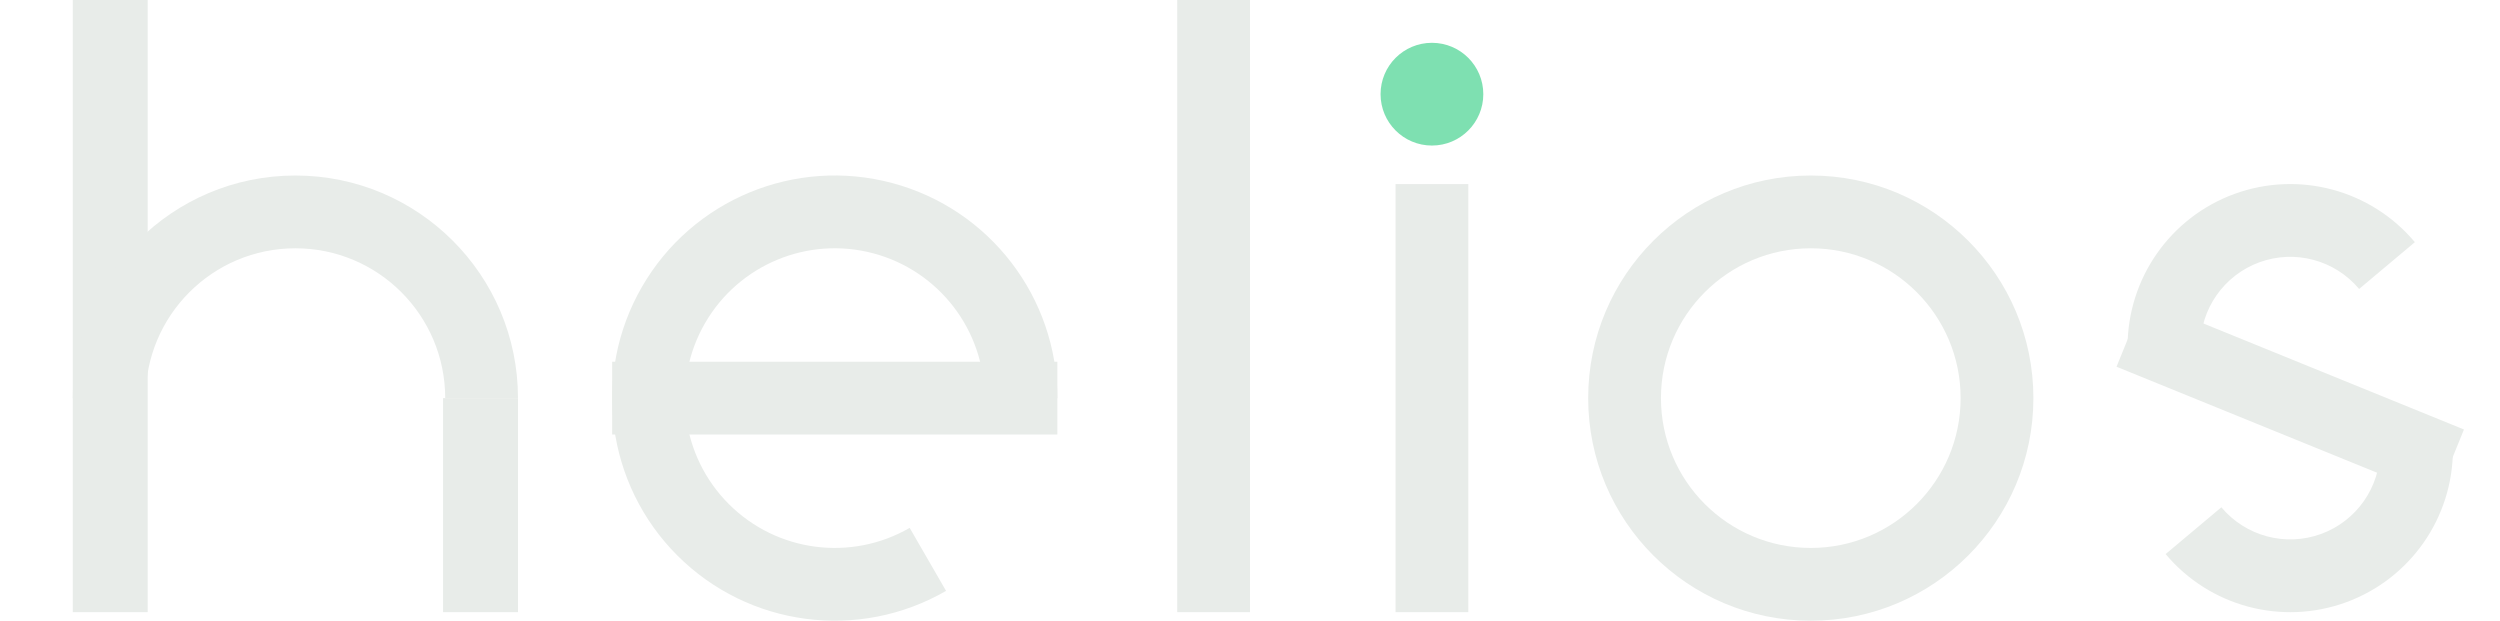
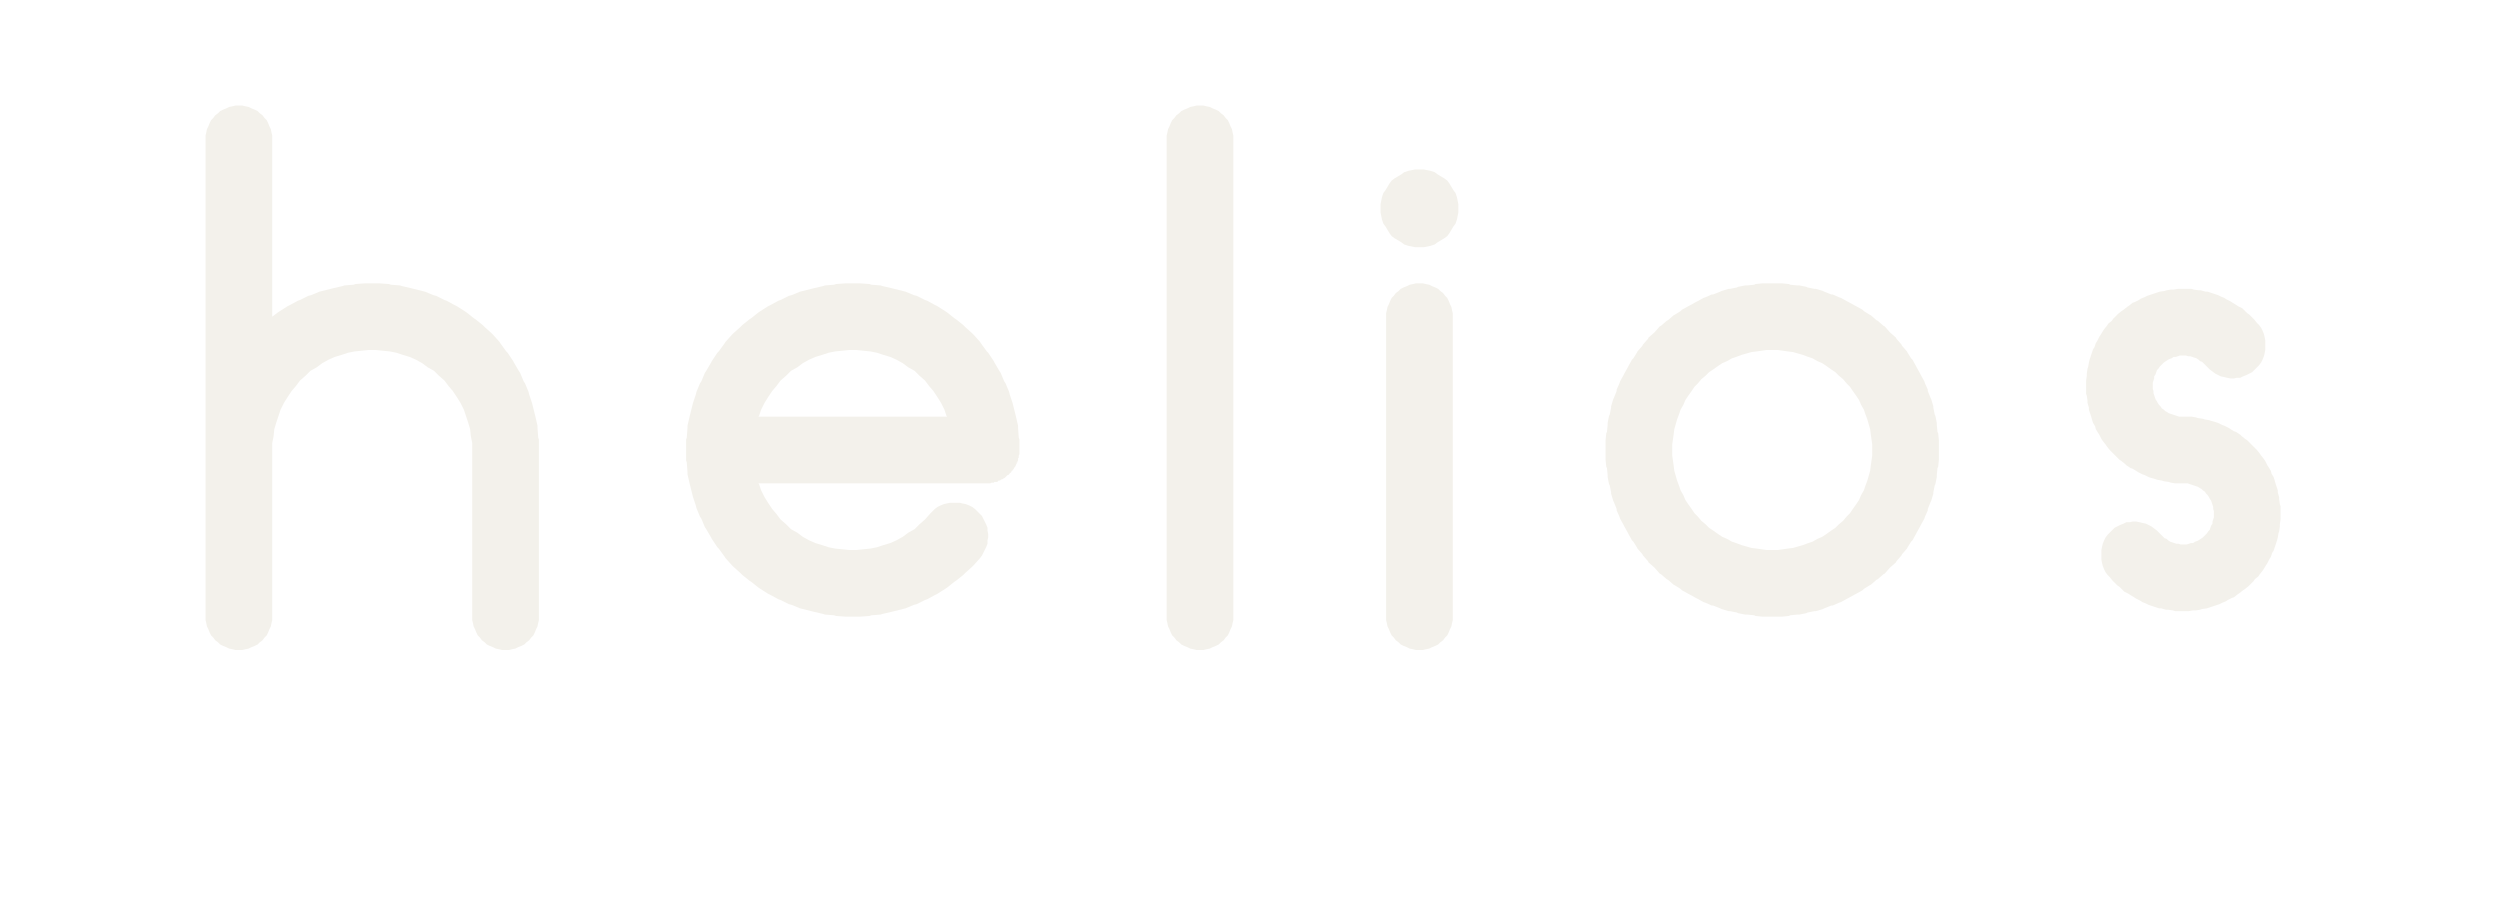
- <svg xmlns="http://www.w3.org/2000/svg" viewBox="0 0 584 145" width="584" height="145">
-   <path fill="#E8ECE9" d="M 17.00 0.00 h 17.50 v 143.00 h -17.50 Z" />
-   <path fill="#E8ECE9" d="M 17.00 93.00 A 52.00 52.00 0 0 1 121.00 93.00 L 104.00 93.00 A 35.00 35.00 0 0 0 34.00 93.00 Z" />
-   <path fill="#E8ECE9" d="M 103.50 93.00 h 17.50 v 50.00 h -17.50 Z" />
-   <path fill="#E8ECE9" d="M 247.00 93.00 A 52.00 52.00 0 1 0 221.00 138.03 L 212.50 123.31 A 35.00 35.00 0 1 1 230.00 93.00 Z" />
-   <path fill="#E8ECE9" d="M 143.00 84.50 h 104.00 v 17.00 h -104.00 Z" />
-   <path fill="#E8ECE9" d="M 275.00 0.00 h 17.00 v 143.00 h -17.00 Z" />
-   <path fill="#E8ECE9" d="M 326.00 43.00 h 17.00 v 100.00 h -17.00 Z" />
-   <path fill="#E8ECE9" d="M 371.00 93.00 A 52.00 52.00 0 1 1 475.00 93.00 A 52.00 52.00 0 1 1 371.00 93.00 Z M 388.00 93.00 A 35.00 35.00 0 1 0 458.00 93.00 A 35.00 35.00 0 1 0 388.00 93.00 Z" />
-   <path fill="#E8ECE9" d="M 564.11 56.57 A 38.00 38.00 0 0 0 497.00 81.00 L 514.00 81.00 A 21.00 21.00 0 0 1 551.09 67.50 Z" />
-   <path fill="#E8ECE9" d="M 494.42 85.67 L 569.17 116.08 L 575.58 100.33 L 500.83 69.92 Z" />
-   <path fill="#E8ECE9" d="M 573.00 105.00 A 38.00 38.00 0 0 1 505.89 129.43 L 518.91 118.50 A 21.00 21.00 0 0 0 556.00 105.00 Z" />
-   <circle cx="334.50" cy="22" r="12" fill="#7EE0B1" />
+ <svg xmlns="http://www.w3.org/2000/svg" viewBox="0 0 360 131">
+   <g fill="#F3F1EB" transform="translate(20,88.8)">
+     <g transform="translate(0.00,0) scale(0.1,-0.1)">
+       <path d="M96 -5V0V688V693L97 697L98 702L100 706L102 711L104 715L107 718L110 722L114 725L117 728L121 730L126 732L130 734L135 735L139 736H144H149L153 735L158 734L162 732L167 730L171 728L174 725L178 722L181 718L184 715L186 711L188 706L190 702L191 697L192 693V688V432L200 438L203 440L214 447L218 449L229 455L232 456L244 462L248 463L260 468L264 469L276 472L280 473L293 476L296 477L309 478L312 479L326 480H329H343H346L360 479L363 478L376 477L379 476L392 473L396 472L408 469L412 468L424 463L428 462L440 456L443 455L454 449L458 447L469 440L472 438L482 430L485 428L495 420L498 417L508 408L510 406L519 396L521 393L529 382L531 380L539 368L540 366L547 354L549 351L554 339L556 336L561 324L562 320L566 308L567 304L570 292L571 288L574 275V272L575 258L576 255V242V241V240V0V-5L575 -9L574 -14L572 -18L570 -23L568 -27L565 -30L562 -34L558 -37L555 -40L551 -42L546 -44L542 -46L537 -47L533 -48H528H523L519 -47L514 -46L510 -44L505 -42L501 -40L498 -37L494 -34L491 -30L488 -27L486 -23L484 -18L482 -14L481 -9L480 -5V0V239V250L478 260L477 270L474 280L471 289L468 298L463 308L458 316L452 325L446 332L440 340L432 347L425 354L416 359L408 365L399 370L390 374L380 377L371 380L361 382L351 383L341 384H331L321 383L311 382L301 380L292 377L282 374L273 370L264 365L256 359L247 354L240 347L232 340L226 332L220 325L214 316L209 308L204 298L201 289L198 280L195 270L194 260L192 250V239V0V-5L191 -9L190 -14L188 -18L186 -23L184 -27L181 -30L178 -34L174 -37L171 -40L167 -42L162 -44L158 -46L153 -47L149 -48H144H139L135 -47L130 -46L126 -44L121 -42L117 -40L114 -37L110 -34L107 -30L104 -27L102 -23L100 -18L98 -14L97 -9Z" />
+     </g>
+     <g transform="translate(69.20,0) scale(0.1,-0.1)">
+       <path d="M96 240V242V255L97 258L98 272V275L101 288L102 292L105 304L106 308L110 320L111 324L116 336L118 339L123 351L125 354L132 366L133 368L141 380L143 382L151 393L153 396L162 406L164 408L174 417L177 420L187 428L190 430L200 438L203 440L214 447L218 449L229 455L232 456L244 462L248 463L260 468L264 469L276 472L280 473L293 476L296 477L309 478L312 479L326 480H329H343H346L360 479L363 478L376 477L379 476L392 473L396 472L408 469L412 468L424 463L428 462L440 456L443 455L454 449L458 447L469 440L472 438L482 430L485 428L495 420L498 417L508 408L510 406L519 396L521 393L529 382L531 380L539 368L540 366L547 354L549 351L554 339L556 336L561 324L562 320L566 308L567 304L570 292L571 288L574 275V272L575 258L576 255V242V241V240V238V237V236V235V234L575 232V231V229L574 228V227V226V225L573 223V222H572V220L571 219V218L570 217V216L569 215L568 214V213L567 212L566 211V210H565L564 208L563 207H562V206L561 205L560 204H559L558 203L557 202L556 201L555 200L553 199L552 198H551L549 197L548 196H547H546L545 195L544 194H543H542H540L539 193H538H537H536L534 192H533H531H530H529H528H200L201 191L204 182L209 172L214 164L220 155L226 148L232 140L240 133L247 126L256 121L264 115L273 110L282 106L292 103L301 100L311 98L321 97L331 96H341L351 97L361 98L371 100L380 103L390 106L399 110L408 115L416 121L425 126L432 133L440 140L448 149L451 152L454 155L458 158L462 160L467 162L471 163L476 164H480H485H490L494 163L499 162L504 160L508 158L512 155L515 152L518 149L522 145L524 141L526 137L528 133L530 128V124L531 119V114L530 110V105L528 100L526 96L524 92L522 88L519 84L510 74L508 72L498 63L495 60L485 52L482 50L472 42L469 40L458 33L454 31L443 25L440 24L428 18L424 17L412 12L408 11L396 8L392 7L379 4L376 3L363 2L360 1L346 0H343H329H326L312 1L309 2L296 3L293 4L280 7L276 8L264 11L260 12L248 17L244 18L232 24L229 25L218 31L214 33L203 40L200 42L190 50L187 52L177 60L174 63L164 72L162 74L153 84L151 87L143 98L141 100L133 112L132 114L125 126L123 129L118 141L116 144L111 156L110 160L106 172L105 176L102 188L101 192L98 205V208L97 222L96 225V238ZM200 288H472L471 289L468 298L463 308L458 316L452 325L446 332L440 340L432 347L425 354L416 359L408 365L399 370L390 374L380 377L371 380L361 382L351 383L341 384H331L321 383L311 382L301 380L292 377L282 374L273 370L264 365L256 359L247 354L240 347L232 340L226 332L220 325L214 316L209 308L204 298L201 289Z" />
+     </g>
+     <g transform="translate(138.40,0) scale(0.1,-0.1)">
+       <path d="M96 0V688V693L97 697L98 702L100 706L102 711L104 715L107 718L110 722L114 725L117 728L121 730L126 732L130 734L135 735L139 736H144H149L153 735L158 734L162 732L167 730L171 728L174 725L178 722L181 718L184 715L186 711L188 706L190 702L191 697L192 693V688V0V-5L191 -9L190 -14L188 -18L186 -23L184 -27L181 -30L178 -34L174 -37L171 -40L167 -42L162 -44L158 -46L153 -47L149 -48H144H139L135 -47L130 -46L126 -44L121 -42L117 -40L114 -37L110 -34L107 -30L104 -27L102 -23L100 -18L98 -14L97 -9L96 -5Z" />
+     </g>
+     <g transform="translate(169.20,0) scale(0.1,-0.1)">
+       <path d="M208 594V588V582L207 577L206 572L204 566L201 562L198 557L195 552L192 548L188 545L183 542L178 539L174 536L168 534L163 533L158 532H152H146L141 533L136 534L130 536L126 539L121 542L116 545L112 548L109 552L106 557L103 562L100 566L98 572L97 577L96 582V588V594L97 599L98 604L100 610L103 614L106 619L109 624L112 628L116 631L121 634L126 637L130 640L136 642L141 643L146 644H152H158L163 643L168 642L174 640L178 637L183 634L188 631L192 628L195 624L198 619L201 614L204 610L206 604L207 599ZM104 -5V0V432V437L105 441L106 446L108 450L110 455L112 459L115 462L118 466L122 469L125 472L129 474L134 476L138 478L143 479L147 480H152H157L161 479L166 478L170 476L175 474L179 472L182 469L186 466L189 462L192 459L194 455L196 450L198 446L199 441L200 437V432V0V-5L199 -9L198 -14L196 -18L194 -23L192 -27L189 -30L186 -34L182 -37L179 -40L175 -42L170 -44L166 -46L161 -47L157 -48H152H147L143 -47L138 -46L134 -44L129 -42L125 -40L122 -37L118 -34L115 -30L112 -27L110 -23L108 -18L106 -14L105 -9Z" />
+     </g>
+     <g transform="translate(201.60,0) scale(0.1,-0.1)">
+       <path d="M576 241V239V229V226L575 216L574 214L573 204V201L571 191L570 189L568 179V177L565 167L564 165L560 155V153L556 144L555 141L550 132L549 130L544 121L543 119L538 110L536 108L531 100L530 98L523 90L522 88L515 80L514 78L506 71L505 70L498 62L496 61L488 54L486 53L478 46L476 45L468 40L466 38L457 33L455 32L446 27L444 26L435 21L432 20L423 16H421L411 12L409 11L399 8H397L387 6L385 5L375 3H372L362 2L360 1L350 0H347H337H335H325H322L312 1L310 2L300 3H297L287 5L285 6L275 8H273L263 11L261 12L251 16H249L240 20L237 21L228 26L226 27L217 32L215 33L206 38L204 40L196 45L194 46L186 53L184 54L176 61L174 62L167 70L166 71L158 78L157 80L150 88L149 90L142 98L141 100L136 108L134 110L129 119L128 121L123 130L122 132L117 141L116 144L112 153V155L108 165L107 167L104 177V179L102 189L101 191L99 201V204L98 214L97 216L96 226V229V239V241V251V254L97 264L98 266L99 276V279L101 289L102 291L104 301V303L107 313L108 315L112 325V327L116 336L117 339L122 348L123 350L128 359L129 361L134 370L136 372L141 380L142 382L149 390L150 392L157 400L158 402L166 409L167 410L174 418L176 419L184 426L186 427L194 434L196 435L204 440L206 442L215 447L217 448L226 453L228 454L237 459L240 460L249 464H251L261 468L263 469L273 472H275L285 474L287 475L297 477H300L310 478L312 479L322 480H325H335H337H347H350L360 479L362 478L372 477H375L385 475L387 474L397 472H399L409 469L411 468L421 464H423L432 460L435 459L444 454L446 453L455 448L457 447L466 442L468 440L476 435L478 434L486 427L488 426L496 419L498 418L505 410L506 409L514 402L515 400L522 392L523 390L530 382L531 380L536 372L538 370L543 361L544 359L549 350L550 348L555 339L556 336L560 327V325L564 315L565 313L568 303V301L570 291L571 289L573 279V276L574 266L575 264L576 254V251ZM480 240V248L479 255L478 262L477 270L475 277L473 284L470 292L468 298L464 305L461 312L457 318L452 325L448 331L443 336L438 342L432 347L427 352L421 356L414 361L408 365L401 368L394 372L388 374L380 377L373 379L366 381L358 382L351 383L344 384H336H328L321 383L314 382L306 381L299 379L292 377L284 374L278 372L271 368L264 365L258 361L251 356L245 352L240 347L234 342L229 336L224 331L220 325L215 318L211 312L208 305L204 298L202 292L199 284L197 277L195 270L194 262L193 255L192 248V240V232L193 225L194 218L195 210L197 203L199 196L202 188L204 182L208 175L211 168L215 162L220 155L224 149L229 144L234 138L240 133L245 128L251 124L258 119L264 115L271 112L278 108L284 106L292 103L299 101L306 99L314 98L321 97L328 96H336H344L351 97L358 98L366 99L373 101L380 103L388 106L394 108L401 112L408 115L414 119L421 124L427 128L432 133L438 138L443 144L448 149L452 155L457 162L461 168L464 175L468 182L470 188L473 196L475 203L477 210L478 218L479 225L480 232Z" />
+     </g>
+     <g transform="translate(270.80,0) scale(0.1,-0.1)">
+       <path d="M336 430 338 428 342 423 345 420 348 416 350 412 352 407 353 403 354 398V393V389V384L353 379L352 375L350 370L348 366L345 362L342 359L339 356L335 352L331 350L327 348L322 346L318 344H313L309 343H304L299 344L295 345L290 346L286 348L282 350L278 353L274 356L271 359L268 362L265 365L263 367L260 368L258 370L255 372L252 373L249 374L246 375H243L240 376H237H234H231L228 375L225 374H222L219 372L216 371L214 370L211 368L208 366L206 364L204 362L202 360L200 357L198 355L197 352L196 349L194 346V343L193 340L192 337V334V331V328L193 325V322L194 319L195 316L196 313L198 310L199 308L201 305L203 303L205 300L208 298L210 296L212 295L215 293L218 292L221 291L224 290L227 289L230 288H233H238H244H248L254 287L257 286L264 285L267 284L273 283L276 282L283 280L286 279L292 276L295 275L301 272L304 270L309 267L312 266L318 262L320 260L325 256L328 254L333 249L335 247L340 242L342 240L346 235L348 232L352 227L354 224L357 218L359 215L362 210L363 206L366 201L367 198L369 191L370 188L372 182V179L374 172V169L375 162L376 159V153V149V143V140L375 133V130L374 123L373 120L372 114L371 110L369 104L368 101L366 95L364 92L362 86L360 83L357 77L355 74L352 69L350 66L346 61L344 58L339 54L337 51L332 46L330 44L325 40L322 38L317 34L314 32L309 28L306 27L300 24L297 22L292 20L288 18L282 16L279 15L273 13L270 12L263 11L260 10L254 9H250L244 8H240H234H230H224L221 9L214 10H211L204 12H201L195 14L192 15L186 17L182 19L177 21L174 23L168 26L165 28L160 31L157 33L151 36L149 38L144 43L141 45L136 50L134 52L130 57L127 60L124 64L122 68L120 73L119 77L118 82V87V91V96L119 101L120 105L122 110L124 114L127 118L130 121L133 124L137 128L141 130L145 132L150 134L154 136H159L163 137H168L173 136L177 135L182 134L186 132L190 130L194 127L198 124L201 121L204 118L207 115L209 113L212 112L214 110L217 108L220 107L223 106L226 105H229L232 104H235H238H241L244 105L247 106H250L253 108L256 109L258 110L261 112L264 114L266 116L268 118L270 120L272 123L274 125L275 128L276 131L278 134V137L279 140L280 143V146V149V152L279 155V158L278 161L277 164L276 167L274 170L273 172L271 175L269 177L267 180L264 182L262 184L260 185L257 187L254 188L251 189L248 190L245 191L242 192H239H234H228H224L218 193L215 194L208 195L205 196L199 197L196 198L189 200L186 201L180 204L177 205L171 208L168 210L163 213L160 214L154 218L152 220L147 224L144 226L139 231L137 233L132 238L130 240L126 245L124 248L120 253L118 256L115 262L113 265L110 270L109 274L106 279L105 282L103 289L102 292L100 298V301L98 308V311L97 318L96 321V327V331V337V340L97 347V350L98 357L99 360L100 366L101 370L103 376L104 379L106 385L108 388L110 394L112 397L115 403L117 406L120 411L122 414L126 419L128 422L133 426L135 429L140 434L142 436L147 440L150 442L155 446L158 448L163 452L166 453L172 456L175 458L180 460L184 462L190 464L193 465L199 467L202 468L209 469L212 470L218 471H222L228 472H232H238H242H248L251 471L258 470H261L268 468H271L277 466L280 465L286 463L290 461L295 459L298 457L304 454L307 452L312 449L315 447L321 444L323 442L328 437L331 435Z" />
+     </g>
+   </g>
</svg>
